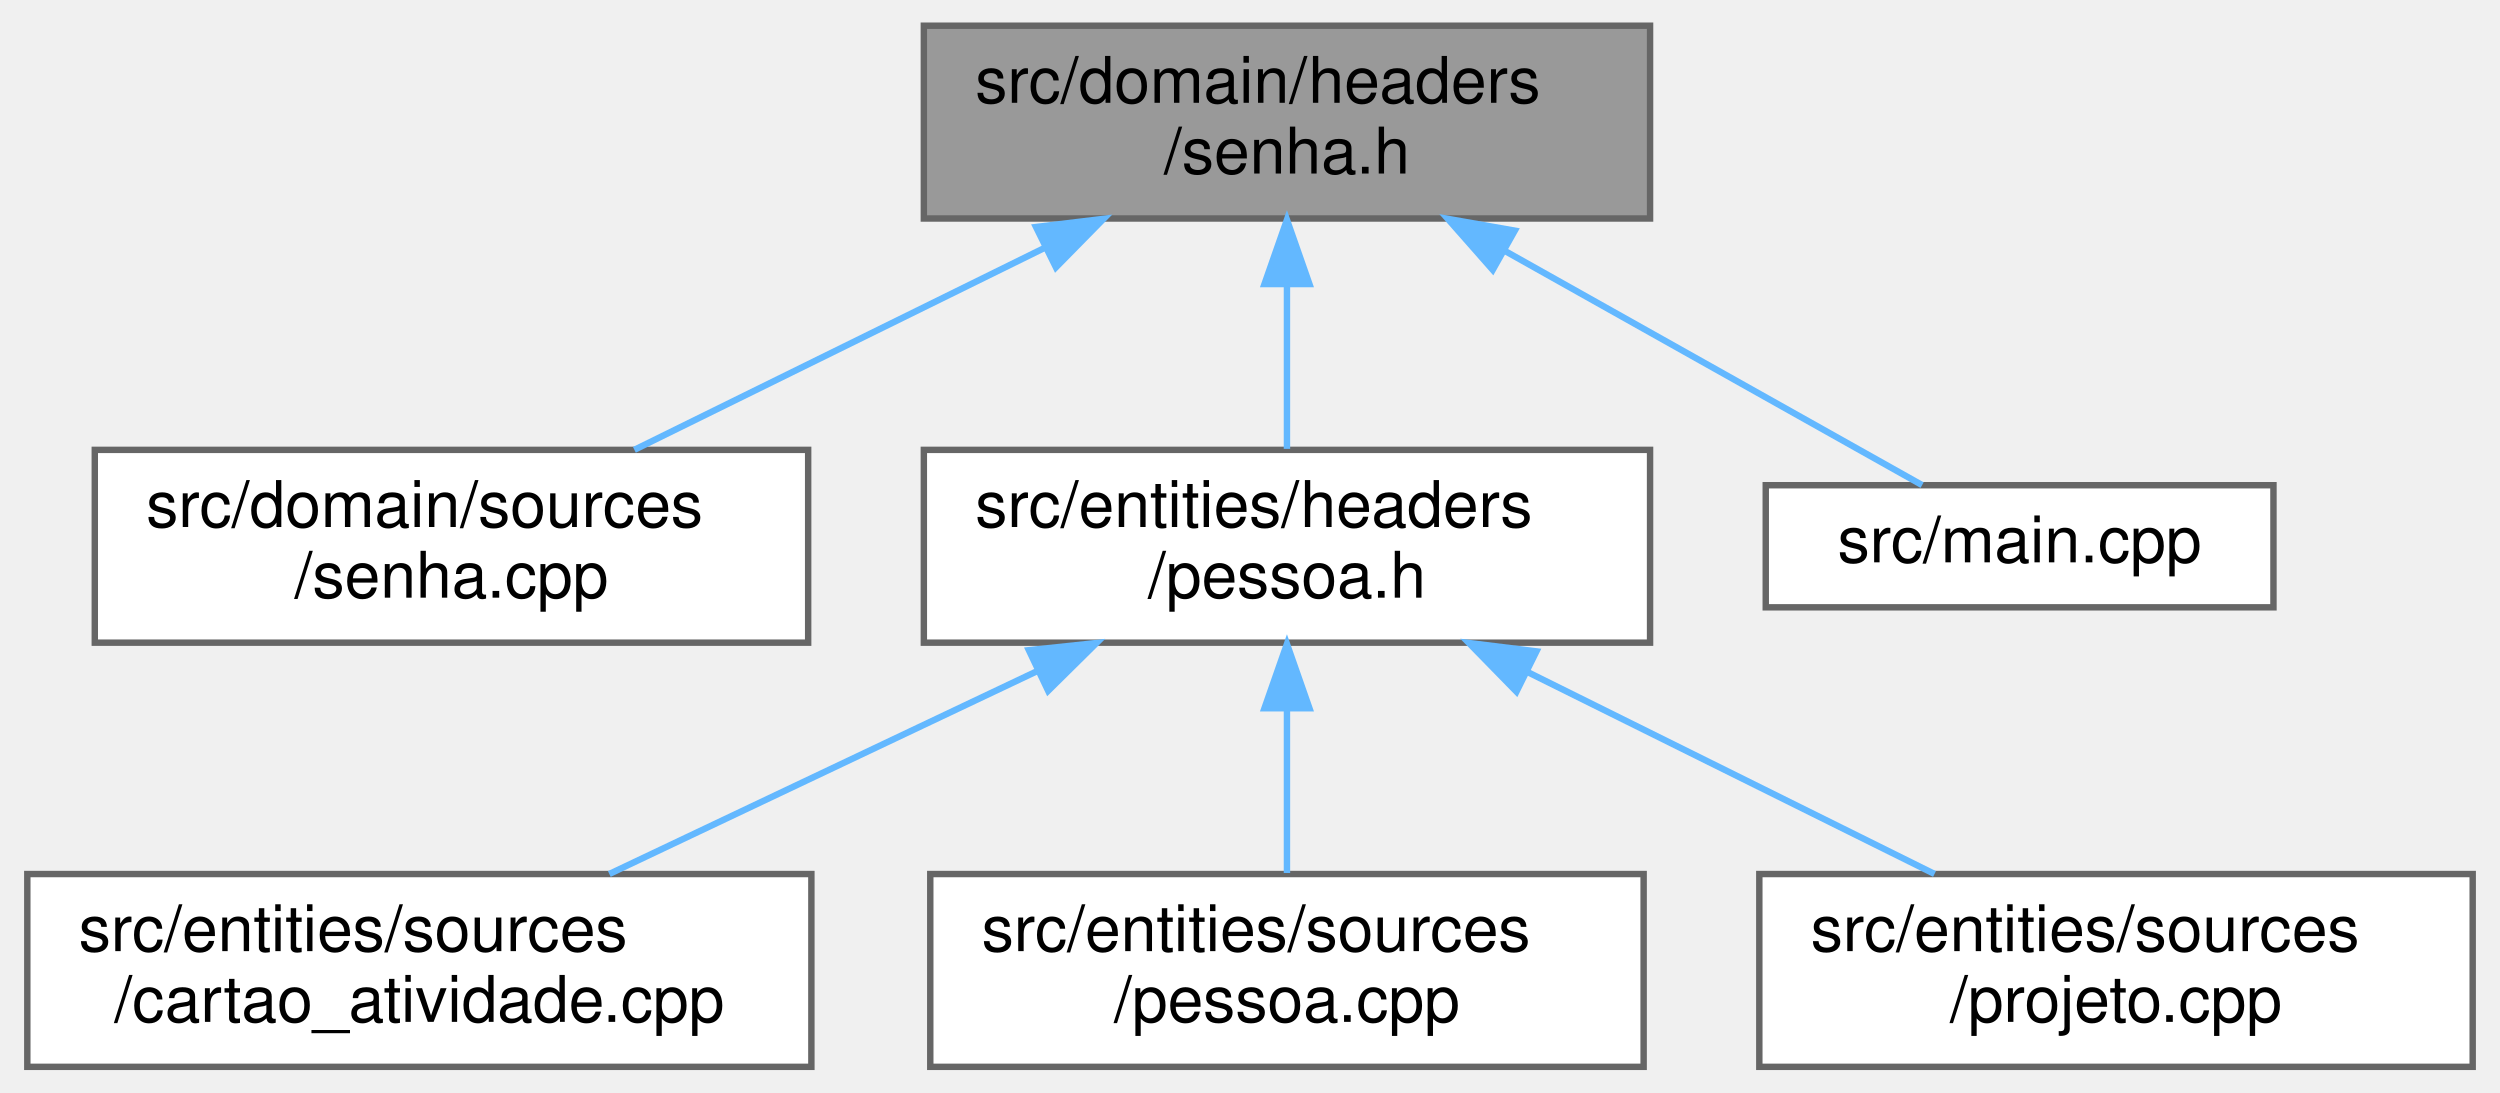
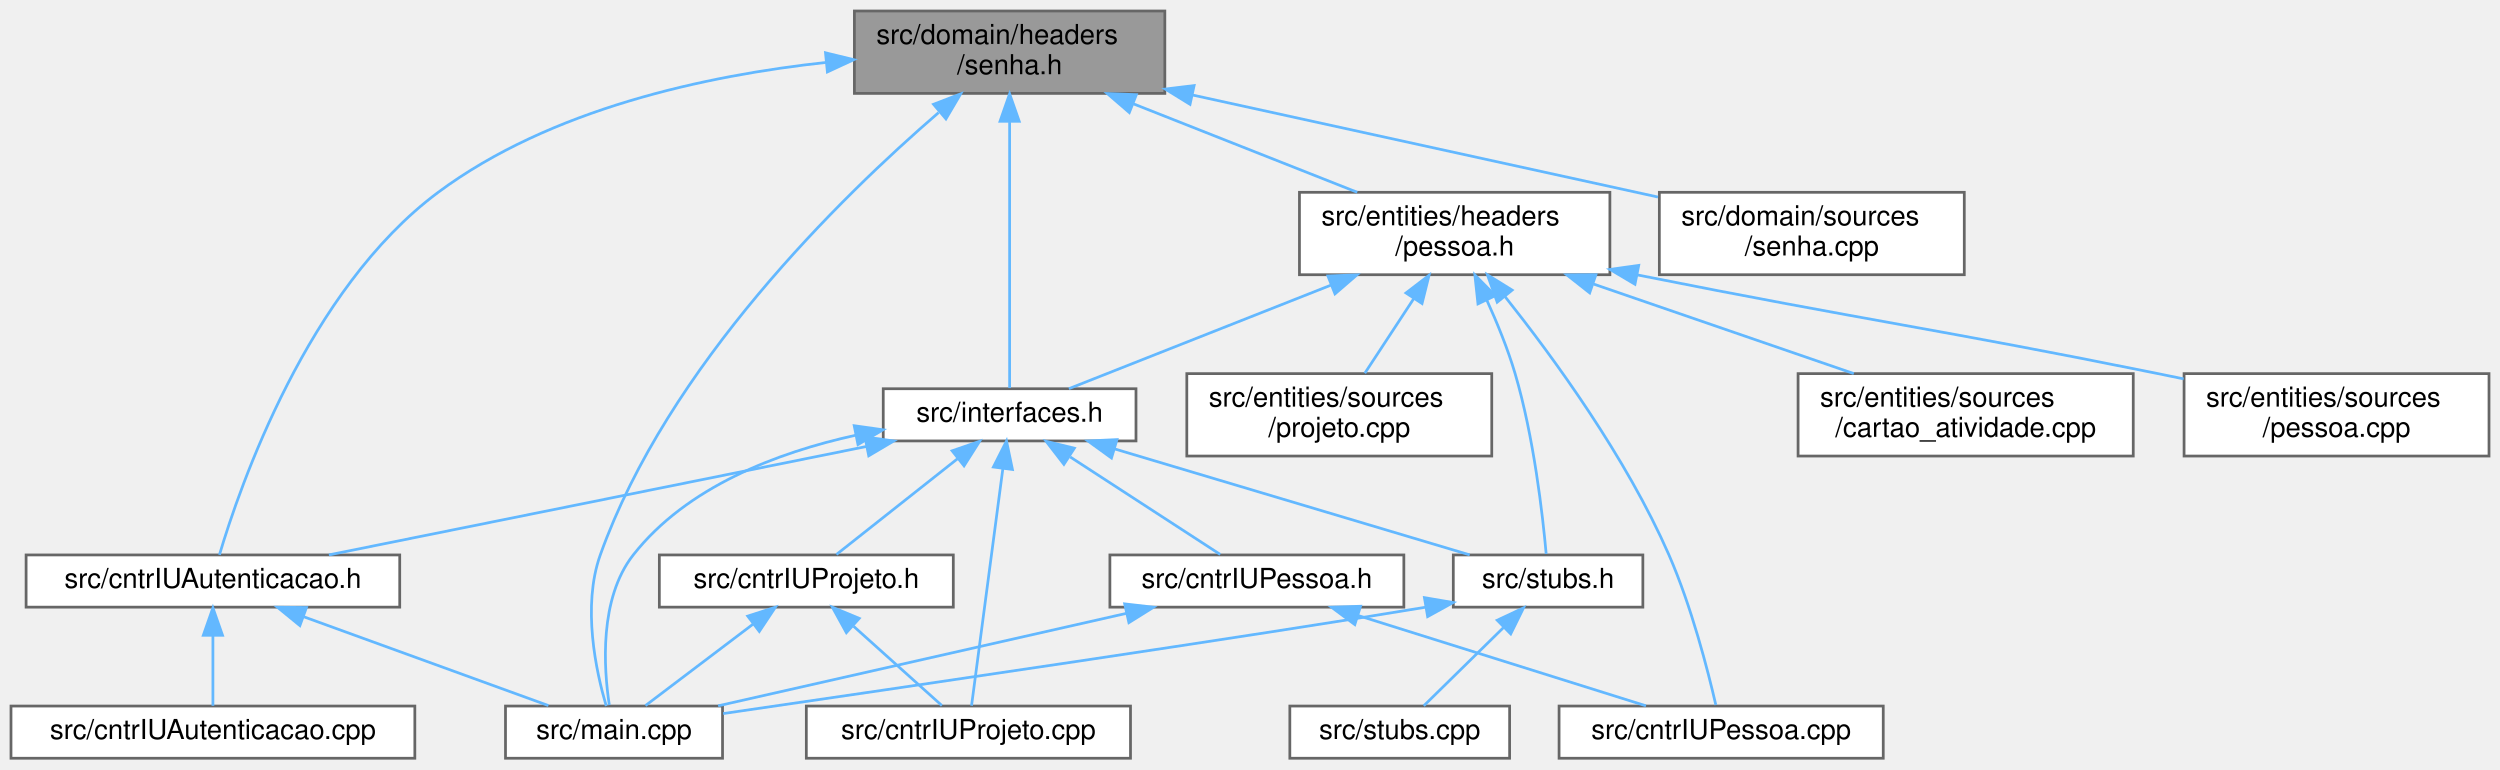
- <svg xmlns="http://www.w3.org/2000/svg" xmlns:xlink="http://www.w3.org/1999/xlink" width="389pt" height="170pt" viewBox="0.00 0.00 388.50 170.00">
-   <g id="graph0" class="graph" transform="scale(1 1) rotate(0) translate(4 166)">
+ <svg xmlns="http://www.w3.org/2000/svg" xmlns:xlink="http://www.w3.org/1999/xlink" width="910pt" height="280pt" viewBox="0.00 0.00 910.00 280.00">
+   <g id="graph0" class="graph" transform="scale(1 1) rotate(0) translate(4 276)">
    <g id="Node000001" class="node">
      <g id="a_Node000001">
        <a xlink:title=" ">
-           <polygon fill="#999999" stroke="#666666" points="252.5,-162 139.5,-162 139.5,-132 252.5,-132 252.5,-162" />
-           <text text-anchor="start" x="147.5" y="-150" font-family="Helvetica,sans-Serif" font-size="10.00">src/domain/headers</text>
-           <text text-anchor="middle" x="196" y="-139" font-family="Helvetica,sans-Serif" font-size="10.00">/senha.h</text>
+           <polygon fill="#999999" stroke="#666666" points="420,-272 307,-272 307,-242 420,-242 420,-272" />
+           <text text-anchor="start" x="315" y="-260" font-family="Helvetica,sans-Serif" font-size="10.00">src/domain/headers</text>
+           <text text-anchor="middle" x="363.5" y="-249" font-family="Helvetica,sans-Serif" font-size="10.00">/senha.h</text>
        </a>
      </g>
    </g>
    <g id="Node000002" class="node">
      <g id="a_Node000002">
-         <a xlink:href="senha_8cpp.html" target="_top" xlink:title=" ">
-           <polygon fill="white" stroke="#666666" points="121.5,-96 10.5,-96 10.5,-66 121.5,-66 121.5,-96" />
-           <text text-anchor="start" x="18.5" y="-84" font-family="Helvetica,sans-Serif" font-size="10.00">src/domain/sources</text>
-           <text text-anchor="middle" x="66" y="-73" font-family="Helvetica,sans-Serif" font-size="10.00">/senha.cpp</text>
+         <a xlink:href="cntrIUAutenticacao_8h.html" target="_top" xlink:title=" ">
+           <polygon fill="white" stroke="#666666" points="141.5,-74 5.5,-74 5.5,-55 141.5,-55 141.5,-74" />
+           <text text-anchor="middle" x="73.5" y="-62" font-family="Helvetica,sans-Serif" font-size="10.00">src/cntrIUAutenticacao.h</text>
        </a>
      </g>
    </g>
    <g id="edge1_Node000001_Node000002" class="edge">
      <g id="a_edge1_Node000001_Node000002">
        <a xlink:title=" ">
-           <path fill="none" stroke="#63b8ff" d="M158.45,-127.51C138.05,-117.47 113.24,-105.26 94.46,-96.01" />
-           <polygon fill="#63b8ff" stroke="#63b8ff" points="156.95,-130.68 167.47,-131.95 160.05,-124.4 156.95,-130.68" />
+           <path fill="none" stroke="#63b8ff" d="M296.77,-253.29C252.9,-248.51 196.29,-236.32 155.5,-206 107.9,-170.62 83.21,-98.74 75.88,-74.05" />
+           <polygon fill="#63b8ff" stroke="#63b8ff" points="296.48,-256.78 306.77,-254.28 297.17,-249.81 296.48,-256.78" />
+         </a>
+       </g>
+     </g>
+     <g id="Node000004" class="node">
+       <g id="a_Node000004">
+         <a xlink:href="main_8cpp.html" target="_top" xlink:title=" ">
+           <polygon fill="white" stroke="#666666" points="259,-19 180,-19 180,0 259,0 259,-19" />
+           <text text-anchor="middle" x="219.5" y="-7" font-family="Helvetica,sans-Serif" font-size="10.00">src/main.cpp</text>
+         </a>
+       </g>
+     </g>
+     <g id="edge25_Node000001_Node000004" class="edge">
+       <g id="a_edge25_Node000001_Node000004">
+         <a xlink:title=" ">
+           <path fill="none" stroke="#63b8ff" d="M337.65,-235.02C301.91,-204.17 239.04,-142.71 214.5,-74 207.81,-55.25 213,-31.48 216.67,-19.01" />
+           <polygon fill="#63b8ff" stroke="#63b8ff" points="335.8,-238.04 345.69,-241.84 340.32,-232.71 335.8,-238.04" />
+         </a>
+       </g>
+     </g>
+     <g id="Node000005" class="node">
+       <g id="a_Node000005">
+         <a xlink:href="senha_8cpp.html" target="_top" xlink:title=" ">
+           <polygon fill="white" stroke="#666666" points="711,-206 600,-206 600,-176 711,-176 711,-206" />
+           <text text-anchor="start" x="608" y="-194" font-family="Helvetica,sans-Serif" font-size="10.00">src/domain/sources</text>
+           <text text-anchor="middle" x="655.5" y="-183" font-family="Helvetica,sans-Serif" font-size="10.00">/senha.cpp</text>
+         </a>
+       </g>
+     </g>
+     <g id="edge4_Node000001_Node000005" class="edge">
+       <g id="a_edge4_Node000001_Node000005">
+         <a xlink:title=" ">
+           <path fill="none" stroke="#63b8ff" d="M430.12,-241.4C481.31,-230.18 551.19,-214.86 599.51,-204.27" />
+           <polygon fill="#63b8ff" stroke="#63b8ff" points="429.17,-238.02 420.15,-243.58 430.66,-244.86 429.17,-238.02" />
+         </a>
+       </g>
+     </g>
+     <g id="Node000006" class="node">
+       <g id="a_Node000006">
+         <a xlink:href="pessoa_8h.html" target="_top" xlink:title=" ">
+           <polygon fill="white" stroke="#666666" points="582,-206 469,-206 469,-176 582,-176 582,-206" />
+           <text text-anchor="start" x="477" y="-194" font-family="Helvetica,sans-Serif" font-size="10.00">src/entities/headers</text>
+           <text text-anchor="middle" x="525.5" y="-183" font-family="Helvetica,sans-Serif" font-size="10.00">/pessoa.h</text>
+         </a>
+       </g>
+     </g>
+     <g id="edge5_Node000001_Node000006" class="edge">
+       <g id="a_edge5_Node000001_Node000006">
+         <a xlink:title=" ">
+           <path fill="none" stroke="#63b8ff" d="M408.59,-238.19C434.31,-228.02 466.1,-215.47 490.03,-206.01" />
+           <polygon fill="#63b8ff" stroke="#63b8ff" points="407.07,-235.03 399.05,-241.95 409.64,-241.54 407.07,-235.03" />
+         </a>
+       </g>
+     </g>
+     <g id="Node000011" class="node">
+       <g id="a_Node000011">
+         <a xlink:href="interfaces_8h.html" target="_top" xlink:title=" ">
+           <polygon fill="white" stroke="#666666" points="409.5,-134.5 317.5,-134.5 317.5,-115.5 409.5,-115.5 409.5,-134.5" />
+           <text text-anchor="middle" x="363.5" y="-122.5" font-family="Helvetica,sans-Serif" font-size="10.00">src/interfaces.h</text>
+         </a>
+       </g>
+     </g>
+     <g id="edge24_Node000001_Node000011" class="edge">
+       <g id="a_edge24_Node000001_Node000011">
+         <a xlink:title=" ">
+           <path fill="none" stroke="#63b8ff" d="M363.5,-231.57C363.5,-202.17 363.5,-154.31 363.5,-134.75" />
+           <polygon fill="#63b8ff" stroke="#63b8ff" points="360,-231.84 363.5,-241.84 367,-231.84 360,-231.84" />
        </a>
      </g>
    </g>
    <g id="Node000003" class="node">
      <g id="a_Node000003">
-         <a xlink:href="pessoa_8h.html" target="_top" xlink:title=" ">
-           <polygon fill="white" stroke="#666666" points="252.5,-96 139.5,-96 139.5,-66 252.5,-66 252.5,-96" />
-           <text text-anchor="start" x="147.5" y="-84" font-family="Helvetica,sans-Serif" font-size="10.00">src/entities/headers</text>
-           <text text-anchor="middle" x="196" y="-73" font-family="Helvetica,sans-Serif" font-size="10.00">/pessoa.h</text>
-         </a>
-       </g>
-     </g>
-     <g id="edge2_Node000001_Node000003" class="edge">
-       <g id="a_edge2_Node000001_Node000003">
-         <a xlink:title=" ">
-           <path fill="none" stroke="#63b8ff" d="M196,-121.54C196,-112.96 196,-103.61 196,-96.16" />
-           <polygon fill="#63b8ff" stroke="#63b8ff" points="192.5,-121.8 196,-131.8 199.5,-121.8 192.5,-121.8" />
+         <a xlink:href="cntrIUAutenticacao_8cpp.html" target="_top" xlink:title=" ">
+           <polygon fill="white" stroke="#666666" points="147,-19 0,-19 0,0 147,0 147,-19" />
+           <text text-anchor="middle" x="73.5" y="-7" font-family="Helvetica,sans-Serif" font-size="10.00">src/cntrIUAutenticacao.cpp</text>
+         </a>
+       </g>
+     </g>
+     <g id="edge2_Node000002_Node000003" class="edge">
+       <g id="a_edge2_Node000002_Node000003">
+         <a xlink:title=" ">
+           <path fill="none" stroke="#63b8ff" d="M73.5,-44.66C73.5,-35.93 73.5,-25.99 73.5,-19.09" />
+           <polygon fill="#63b8ff" stroke="#63b8ff" points="70,-44.75 73.5,-54.75 77,-44.75 70,-44.75" />
+         </a>
+       </g>
+     </g>
+     <g id="edge3_Node000002_Node000004" class="edge">
+       <g id="a_edge3_Node000002_Node000004">
+         <a xlink:title=" ">
+           <path fill="none" stroke="#63b8ff" d="M106.42,-51.55C133.53,-41.71 171.33,-27.98 195.62,-19.17" />
+           <polygon fill="#63b8ff" stroke="#63b8ff" points="105.16,-48.28 96.96,-54.98 107.55,-54.86 105.16,-48.28" />
        </a>
      </g>
    </g>
    <g id="Node000007" class="node">
      <g id="a_Node000007">
-         <a xlink:href="main_8cpp.html" target="_top" xlink:title=" ">
-           <polygon fill="white" stroke="#666666" points="349.5,-90.5 270.5,-90.5 270.5,-71.5 349.5,-71.5 349.5,-90.5" />
-           <text text-anchor="middle" x="310" y="-78.5" font-family="Helvetica,sans-Serif" font-size="10.00">src/main.cpp</text>
-         </a>
-       </g>
-     </g>
-     <g id="edge6_Node000001_Node000007" class="edge">
-       <g id="a_edge6_Node000001_Node000007">
-         <a xlink:title=" ">
-           <path fill="none" stroke="#63b8ff" d="M229.89,-126.97C251.46,-114.87 278.34,-99.78 294.83,-90.52" />
-           <polygon fill="#63b8ff" stroke="#63b8ff" points="228.02,-124.01 221.02,-131.95 231.45,-130.11 228.02,-124.01" />
-         </a>
-       </g>
-     </g>
-     <g id="Node000004" class="node">
-       <g id="a_Node000004">
+         <a xlink:href="cntrIUPessoa_8cpp.html" target="_top" xlink:title=" ">
+           <polygon fill="white" stroke="#666666" points="681.5,-19 563.5,-19 563.5,0 681.5,0 681.5,-19" />
+           <text text-anchor="middle" x="622.5" y="-7" font-family="Helvetica,sans-Serif" font-size="10.00">src/cntrIUPessoa.cpp</text>
+         </a>
+       </g>
+     </g>
+     <g id="edge6_Node000006_Node000007" class="edge">
+       <g id="a_edge6_Node000006_Node000007">
+         <a xlink:title=" ">
+           <path fill="none" stroke="#63b8ff" d="M543.75,-168.14C561.49,-145.82 587.98,-109.49 603.5,-74 611.71,-55.23 617.69,-31.86 620.57,-19.37" />
+           <polygon fill="#63b8ff" stroke="#63b8ff" points="540.98,-166 537.41,-175.98 546.42,-170.4 540.98,-166" />
+         </a>
+       </g>
+     </g>
+     <g id="Node000008" class="node">
+       <g id="a_Node000008">
        <a xlink:href="cartao__atividade_8cpp.html" target="_top" xlink:title=" ">
-           <polygon fill="white" stroke="#666666" points="122,-30 0,-30 0,0 122,0 122,-30" />
-           <text text-anchor="start" x="8" y="-18" font-family="Helvetica,sans-Serif" font-size="10.00">src/entities/sources</text>
-           <text text-anchor="middle" x="61" y="-7" font-family="Helvetica,sans-Serif" font-size="10.00">/cartao_atividade.cpp</text>
-         </a>
-       </g>
-     </g>
-     <g id="edge3_Node000003_Node000004" class="edge">
-       <g id="a_edge3_Node000003_Node000004">
-         <a xlink:title=" ">
-           <path fill="none" stroke="#63b8ff" d="M157.29,-61.65C136.06,-51.58 110.15,-39.3 90.56,-30.01" />
-           <polygon fill="#63b8ff" stroke="#63b8ff" points="155.84,-64.83 166.37,-65.95 158.84,-58.51 155.84,-64.83" />
-         </a>
-       </g>
-     </g>
-     <g id="Node000005" class="node">
-       <g id="a_Node000005">
+           <polygon fill="white" stroke="#666666" points="772.5,-140 650.5,-140 650.5,-110 772.5,-110 772.5,-140" />
+           <text text-anchor="start" x="658.5" y="-128" font-family="Helvetica,sans-Serif" font-size="10.00">src/entities/sources</text>
+           <text text-anchor="middle" x="711.5" y="-117" font-family="Helvetica,sans-Serif" font-size="10.00">/cartao_atividade.cpp</text>
+         </a>
+       </g>
+     </g>
+     <g id="edge7_Node000006_Node000008" class="edge">
+       <g id="a_edge7_Node000006_Node000008">
+         <a xlink:title=" ">
+           <path fill="none" stroke="#63b8ff" d="M576.1,-172.59C605.84,-162.36 642.94,-149.59 670.78,-140.01" />
+           <polygon fill="#63b8ff" stroke="#63b8ff" points="574.64,-169.39 566.32,-175.95 576.91,-176.01 574.64,-169.39" />
+         </a>
+       </g>
+     </g>
+     <g id="Node000009" class="node">
+       <g id="a_Node000009">
        <a xlink:href="pessoa_8cpp.html" target="_top" xlink:title=" ">
-           <polygon fill="white" stroke="#666666" points="251.5,-30 140.5,-30 140.5,0 251.5,0 251.5,-30" />
-           <text text-anchor="start" x="148.5" y="-18" font-family="Helvetica,sans-Serif" font-size="10.00">src/entities/sources</text>
-           <text text-anchor="middle" x="196" y="-7" font-family="Helvetica,sans-Serif" font-size="10.00">/pessoa.cpp</text>
-         </a>
-       </g>
-     </g>
-     <g id="edge4_Node000003_Node000005" class="edge">
-       <g id="a_edge4_Node000003_Node000005">
-         <a xlink:title=" ">
-           <path fill="none" stroke="#63b8ff" d="M196,-55.54C196,-46.96 196,-37.61 196,-30.16" />
-           <polygon fill="#63b8ff" stroke="#63b8ff" points="192.5,-55.8 196,-65.8 199.5,-55.8 192.5,-55.8" />
-         </a>
-       </g>
-     </g>
-     <g id="Node000006" class="node">
-       <g id="a_Node000006">
+           <polygon fill="white" stroke="#666666" points="902,-140 791,-140 791,-110 902,-110 902,-140" />
+           <text text-anchor="start" x="799" y="-128" font-family="Helvetica,sans-Serif" font-size="10.00">src/entities/sources</text>
+           <text text-anchor="middle" x="846.5" y="-117" font-family="Helvetica,sans-Serif" font-size="10.00">/pessoa.cpp</text>
+         </a>
+       </g>
+     </g>
+     <g id="edge8_Node000006_Node000009" class="edge">
+       <g id="a_edge8_Node000006_Node000009">
+         <a xlink:title=" ">
+           <path fill="none" stroke="#63b8ff" d="M591.9,-175.95C677.4,-158.92 700.3,-156.43 781.5,-140 784.55,-139.38 787.69,-138.74 790.85,-138.08" />
+           <polygon fill="#63b8ff" stroke="#63b8ff" points="591.13,-172.53 582.01,-177.93 592.5,-179.4 591.13,-172.53" />
+         </a>
+       </g>
+     </g>
+     <g id="Node000010" class="node">
+       <g id="a_Node000010">
        <a xlink:href="projeto_8cpp.html" target="_top" xlink:title=" ">
-           <polygon fill="white" stroke="#666666" points="380.5,-30 269.5,-30 269.5,0 380.5,0 380.5,-30" />
-           <text text-anchor="start" x="277.5" y="-18" font-family="Helvetica,sans-Serif" font-size="10.00">src/entities/sources</text>
-           <text text-anchor="middle" x="325" y="-7" font-family="Helvetica,sans-Serif" font-size="10.00">/projeto.cpp</text>
-         </a>
-       </g>
-     </g>
-     <g id="edge5_Node000003_Node000006" class="edge">
-       <g id="a_edge5_Node000003_Node000006">
-         <a xlink:title=" ">
-           <path fill="none" stroke="#63b8ff" d="M233.54,-61.38C253.72,-51.36 278.2,-39.22 296.76,-30.01" />
-           <polygon fill="#63b8ff" stroke="#63b8ff" points="231.71,-58.38 224.31,-65.95 234.82,-64.65 231.71,-58.38" />
+           <polygon fill="white" stroke="#666666" points="539,-140 428,-140 428,-110 539,-110 539,-140" />
+           <text text-anchor="start" x="436" y="-128" font-family="Helvetica,sans-Serif" font-size="10.00">src/entities/sources</text>
+           <text text-anchor="middle" x="483.5" y="-117" font-family="Helvetica,sans-Serif" font-size="10.00">/projeto.cpp</text>
+         </a>
+       </g>
+     </g>
+     <g id="edge9_Node000006_Node000010" class="edge">
+       <g id="a_edge9_Node000006_Node000010">
+         <a xlink:title=" ">
+           <path fill="none" stroke="#63b8ff" d="M510.57,-167.24C504.64,-158.21 498.01,-148.11 492.8,-140.16" />
+           <polygon fill="#63b8ff" stroke="#63b8ff" points="507.77,-169.36 516.18,-175.8 513.62,-165.52 507.77,-169.36" />
+         </a>
+       </g>
+     </g>
+     <g id="edge10_Node000006_Node000011" class="edge">
+       <g id="a_edge10_Node000006_Node000011">
+         <a xlink:title=" ">
+           <path fill="none" stroke="#63b8ff" d="M480.59,-172.26C449.44,-159.95 409.33,-144.11 385.06,-134.52" />
+           <polygon fill="#63b8ff" stroke="#63b8ff" points="479.36,-175.54 489.95,-175.95 481.93,-169.03 479.36,-175.54" />
+         </a>
+       </g>
+     </g>
+     <g id="Node000015" class="node">
+       <g id="a_Node000015">
+         <a xlink:href="stubs_8h.html" target="_top" xlink:title=" ">
+           <polygon fill="white" stroke="#666666" points="594,-74 525,-74 525,-55 594,-55 594,-74" />
+           <text text-anchor="middle" x="559.5" y="-62" font-family="Helvetica,sans-Serif" font-size="10.00">src/stubs.h</text>
+         </a>
+       </g>
+     </g>
+     <g id="edge23_Node000006_Node000015" class="edge">
+       <g id="a_edge23_Node000006_Node000015">
+         <a xlink:title=" ">
+           <path fill="none" stroke="#63b8ff" d="M537.15,-166.86C540.93,-158.56 544.84,-149.02 547.5,-140 554.33,-116.88 557.54,-88.51 558.81,-74.38" />
+           <polygon fill="#63b8ff" stroke="#63b8ff" points="533.98,-165.39 532.85,-175.92 540.3,-168.39 533.98,-165.39" />
+         </a>
+       </g>
+     </g>
+     <g id="edge11_Node000011_Node000002" class="edge">
+       <g id="a_edge11_Node000011_Node000002">
+         <a xlink:title=" ">
+           <path fill="none" stroke="#63b8ff" d="M311.26,-113.46C255.28,-102.17 167.5,-84.46 115.72,-74.02" />
+           <polygon fill="#63b8ff" stroke="#63b8ff" points="310.84,-116.95 321.33,-115.49 312.22,-110.09 310.84,-116.95" />
+         </a>
+       </g>
+     </g>
+     <g id="edge19_Node000011_Node000004" class="edge">
+       <g id="a_edge19_Node000011_Node000004">
+         <a xlink:title=" ">
+           <path fill="none" stroke="#63b8ff" d="M307.48,-117.58C278.81,-111.27 245.93,-98.77 226.5,-74 214.04,-58.12 215.76,-32.72 217.79,-19.37" />
+           <polygon fill="#63b8ff" stroke="#63b8ff" points="306.93,-121.04 317.42,-119.56 308.3,-114.17 306.93,-121.04" />
+         </a>
+       </g>
+     </g>
+     <g id="Node000012" class="node">
+       <g id="a_Node000012">
+         <a xlink:href="cntrIUPessoa_8h.html" target="_top" xlink:title=" ">
+           <polygon fill="white" stroke="#666666" points="507,-74 400,-74 400,-55 507,-55 507,-74" />
+           <text text-anchor="middle" x="453.5" y="-62" font-family="Helvetica,sans-Serif" font-size="10.00">src/cntrIUPessoa.h</text>
+         </a>
+       </g>
+     </g>
+     <g id="edge12_Node000011_Node000012" class="edge">
+       <g id="a_edge12_Node000011_Node000012">
+         <a xlink:title=" ">
+           <path fill="none" stroke="#63b8ff" d="M385.56,-109.66C402.66,-98.55 425.79,-83.51 440.17,-74.17" />
+           <polygon fill="#63b8ff" stroke="#63b8ff" points="383.26,-106.98 376.78,-115.37 387.07,-112.85 383.26,-106.98" />
+         </a>
+       </g>
+     </g>
+     <g id="Node000013" class="node">
+       <g id="a_Node000013">
+         <a xlink:href="cntrIUProjeto_8cpp.html" target="_top" xlink:title=" ">
+           <polygon fill="white" stroke="#666666" points="407.5,-19 289.5,-19 289.5,0 407.5,0 407.5,-19" />
+           <text text-anchor="middle" x="348.5" y="-7" font-family="Helvetica,sans-Serif" font-size="10.00">src/cntrIUProjeto.cpp</text>
+         </a>
+       </g>
+     </g>
+     <g id="edge15_Node000011_Node000013" class="edge">
+       <g id="a_edge15_Node000011_Node000013">
+         <a xlink:title=" ">
+           <path fill="none" stroke="#63b8ff" d="M361.05,-105.49C357.77,-80.63 352.06,-37.46 349.64,-19.13" />
+           <polygon fill="#63b8ff" stroke="#63b8ff" points="357.59,-106.01 362.37,-115.47 364.53,-105.1 357.59,-106.01" />
+         </a>
+       </g>
+     </g>
+     <g id="Node000014" class="node">
+       <g id="a_Node000014">
+         <a xlink:href="cntrIUProjeto_8h.html" target="_top" xlink:title=" ">
+           <polygon fill="white" stroke="#666666" points="343,-74 236,-74 236,-55 343,-55 343,-74" />
+           <text text-anchor="middle" x="289.5" y="-62" font-family="Helvetica,sans-Serif" font-size="10.00">src/cntrIUProjeto.h</text>
+         </a>
+       </g>
+     </g>
+     <g id="edge16_Node000011_Node000014" class="edge">
+       <g id="a_edge16_Node000011_Node000014">
+         <a xlink:title=" ">
+           <path fill="none" stroke="#63b8ff" d="M344.57,-109.04C330.6,-97.99 312.07,-83.34 300.46,-74.17" />
+           <polygon fill="#63b8ff" stroke="#63b8ff" points="342.57,-111.91 352.58,-115.37 346.91,-106.42 342.57,-111.91" />
+         </a>
+       </g>
+     </g>
+     <g id="edge20_Node000011_Node000015" class="edge">
+       <g id="a_edge20_Node000011_Node000015">
+         <a xlink:title=" ">
+           <path fill="none" stroke="#63b8ff" d="M401.67,-112.61C439.58,-101.29 496.84,-84.2 530.97,-74.02" />
+           <polygon fill="#63b8ff" stroke="#63b8ff" points="400.58,-109.28 392,-115.49 402.58,-115.99 400.58,-109.28" />
+         </a>
+       </g>
+     </g>
+     <g id="edge14_Node000012_Node000004" class="edge">
+       <g id="a_edge14_Node000012_Node000004">
+         <a xlink:title=" ">
+           <path fill="none" stroke="#63b8ff" d="M406.05,-52.75C362.2,-42.82 297.9,-28.26 257.39,-19.08" />
+           <polygon fill="#63b8ff" stroke="#63b8ff" points="405.38,-56.19 415.9,-54.98 406.92,-49.36 405.38,-56.19" />
+         </a>
+       </g>
+     </g>
+     <g id="edge13_Node000012_Node000007" class="edge">
+       <g id="a_edge13_Node000012_Node000007">
+         <a xlink:title=" ">
+           <path fill="none" stroke="#63b8ff" d="M490.4,-51.93C521.97,-42.03 566.68,-28.01 595.13,-19.08" />
+           <polygon fill="#63b8ff" stroke="#63b8ff" points="489.15,-48.65 480.65,-54.98 491.24,-55.33 489.15,-48.65" />
+         </a>
+       </g>
+     </g>
+     <g id="edge18_Node000014_Node000004" class="edge">
+       <g id="a_edge18_Node000014_Node000004">
+         <a xlink:title=" ">
+           <path fill="none" stroke="#63b8ff" d="M270.19,-48.88C257.59,-39.34 241.57,-27.21 230.95,-19.17" />
+           <polygon fill="#63b8ff" stroke="#63b8ff" points="268.17,-51.74 278.25,-54.98 272.39,-46.16 268.17,-51.74" />
+         </a>
+       </g>
+     </g>
+     <g id="edge17_Node000014_Node000013" class="edge">
+       <g id="a_edge17_Node000014_Node000013">
+         <a xlink:title=" ">
+           <path fill="none" stroke="#63b8ff" d="M306.7,-48.04C317.17,-38.64 330.15,-26.98 338.85,-19.17" />
+           <polygon fill="#63b8ff" stroke="#63b8ff" points="304.08,-45.7 298.98,-54.98 308.76,-50.91 304.08,-45.7" />
+         </a>
+       </g>
+     </g>
+     <g id="edge21_Node000015_Node000004" class="edge">
+       <g id="a_edge21_Node000015_Node000004">
+         <a xlink:title=" ">
+           <path fill="none" stroke="#63b8ff" d="M514.73,-54.95C451.99,-44.47 324.33,-25.74 259.22,-16.26" />
+           <polygon fill="#63b8ff" stroke="#63b8ff" points="514.49,-58.46 524.94,-56.68 515.66,-51.56 514.49,-58.46" />
+         </a>
+       </g>
+     </g>
+     <g id="Node000016" class="node">
+       <g id="a_Node000016">
+         <a xlink:href="stubs_8cpp.html" target="_top" xlink:title=" ">
+           <polygon fill="white" stroke="#666666" points="545.5,-19 465.5,-19 465.5,0 545.5,0 545.5,-19" />
+           <text text-anchor="middle" x="505.5" y="-7" font-family="Helvetica,sans-Serif" font-size="10.00">src/stubs.cpp</text>
+         </a>
+       </g>
+     </g>
+     <g id="edge22_Node000015_Node000016" class="edge">
+       <g id="a_edge22_Node000015_Node000016">
+         <a xlink:title=" ">
+           <path fill="none" stroke="#63b8ff" d="M543.22,-47.52C533.7,-38.18 522.06,-26.75 514.25,-19.09" />
+           <polygon fill="#63b8ff" stroke="#63b8ff" points="540.99,-50.24 550.58,-54.75 545.9,-45.25 540.99,-50.24" />
        </a>
      </g>
    </g>
  </g>
</svg>
